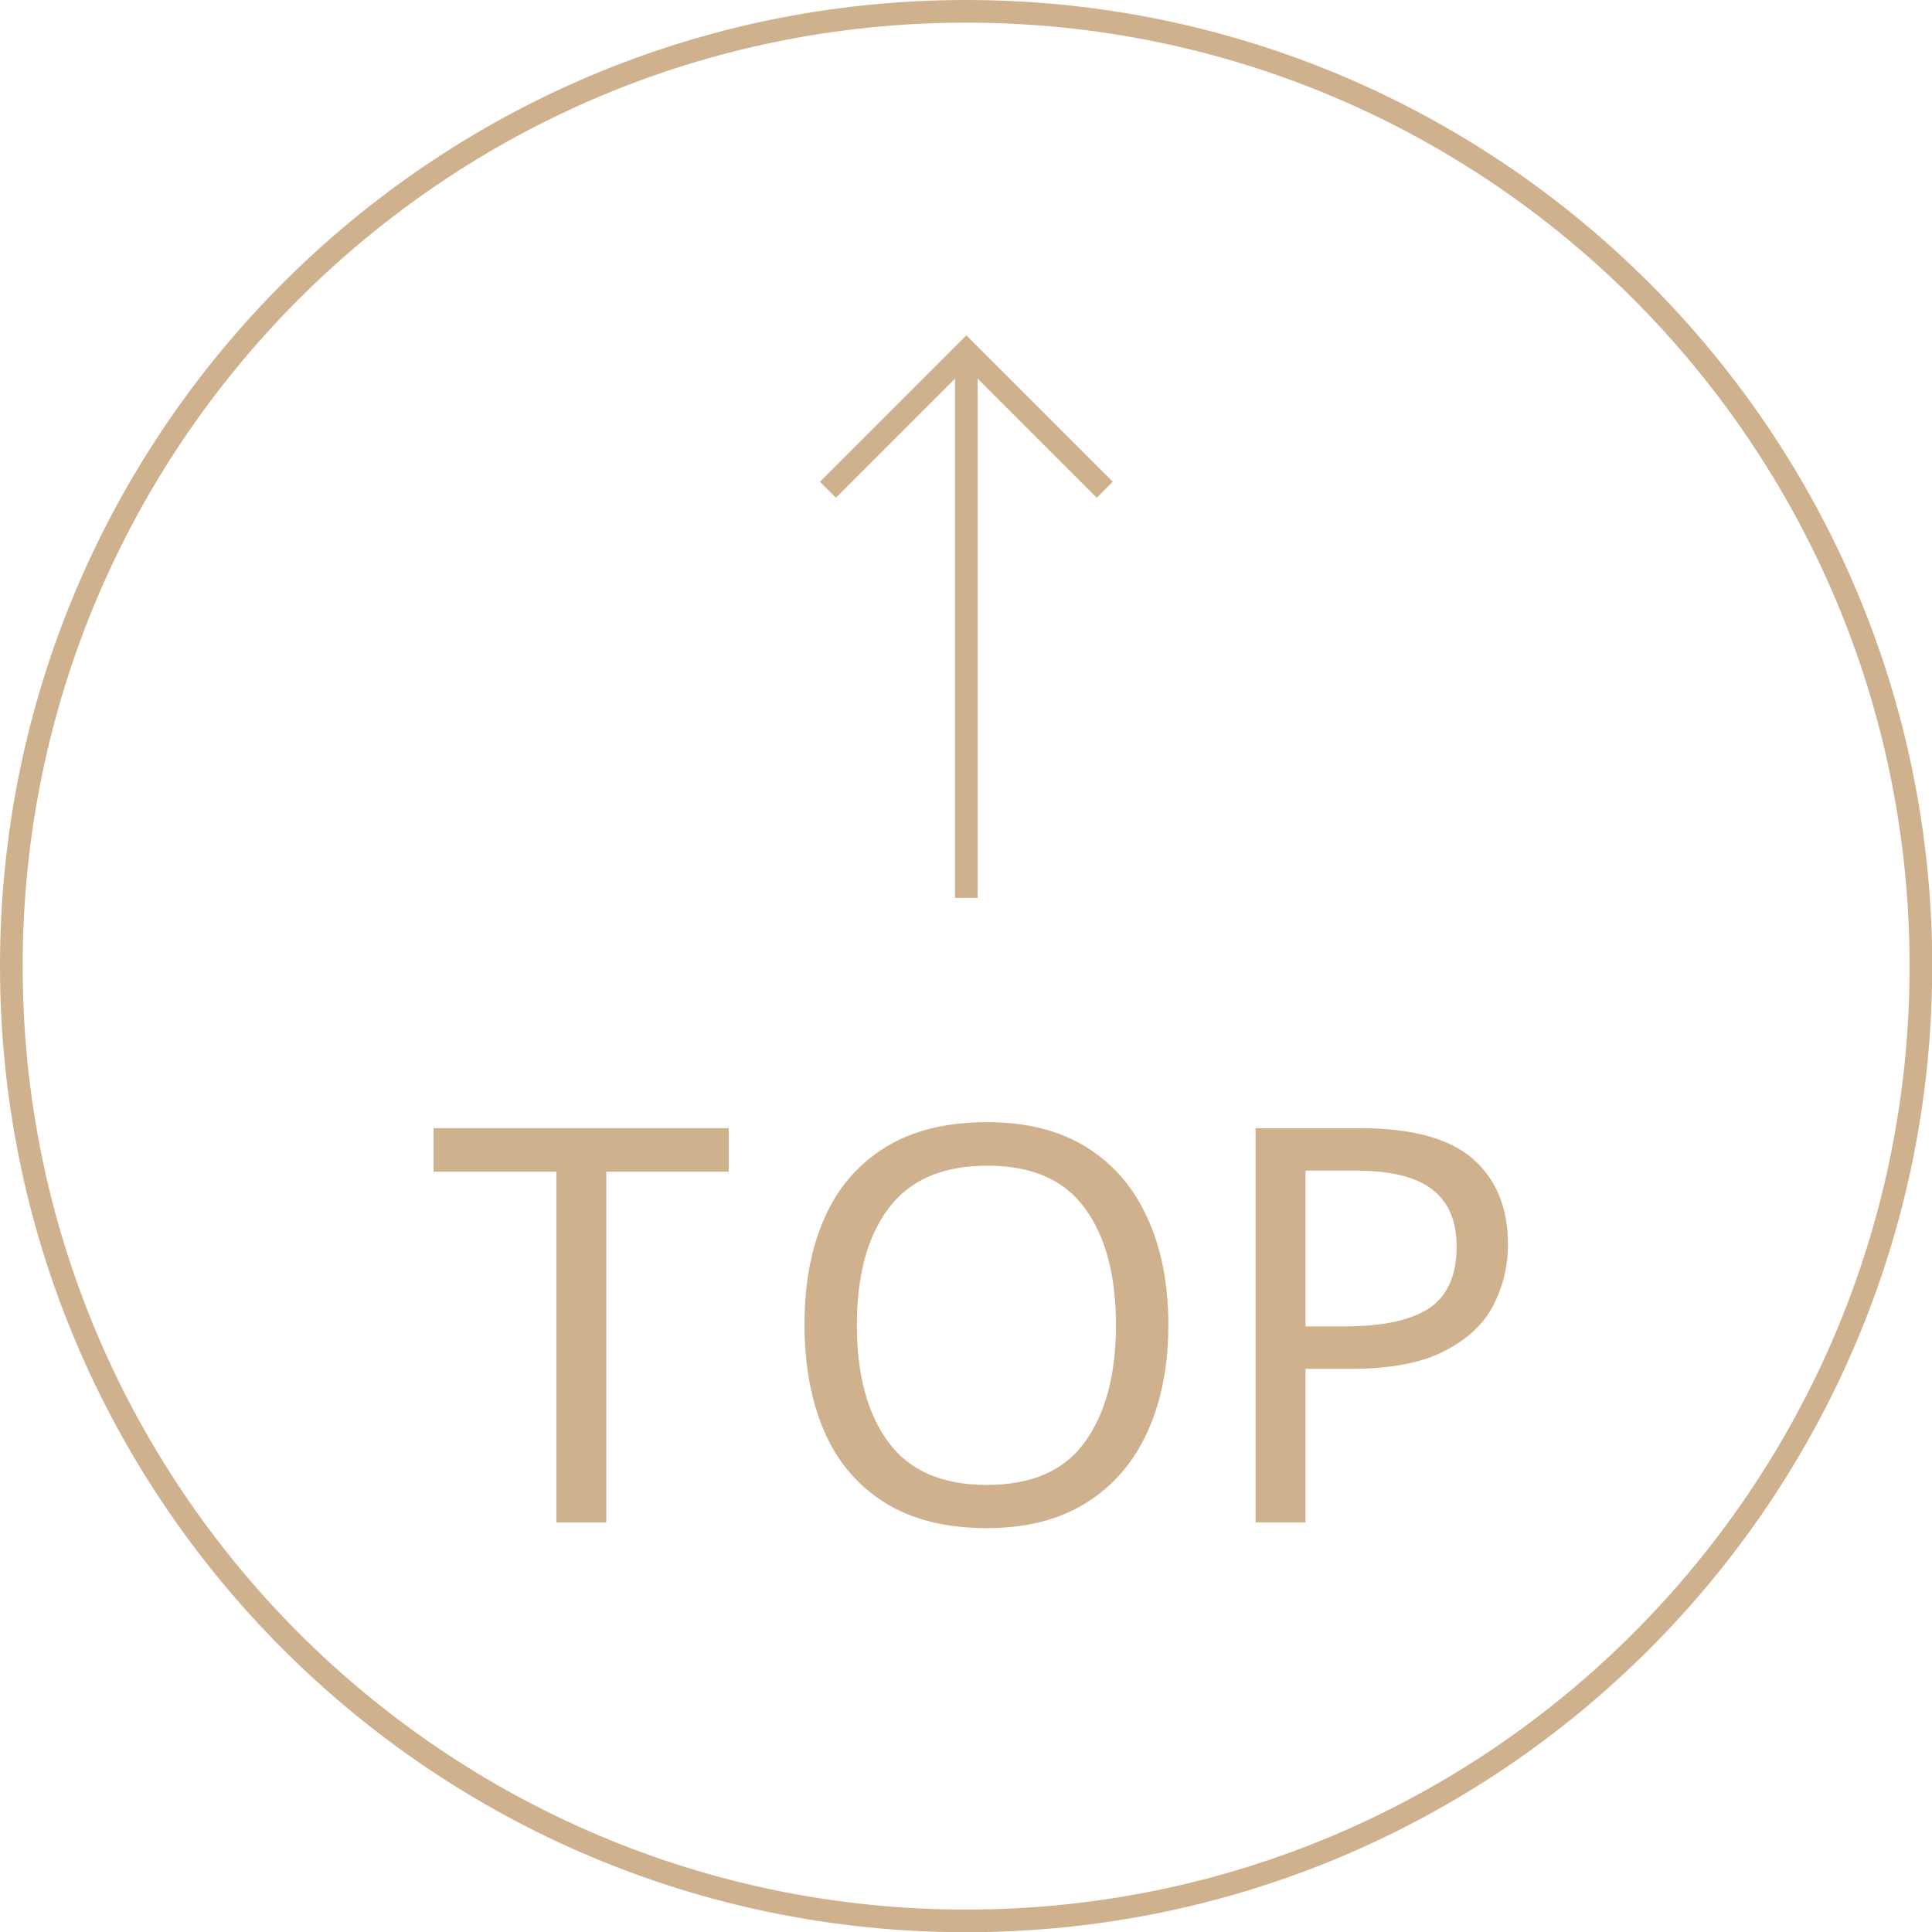
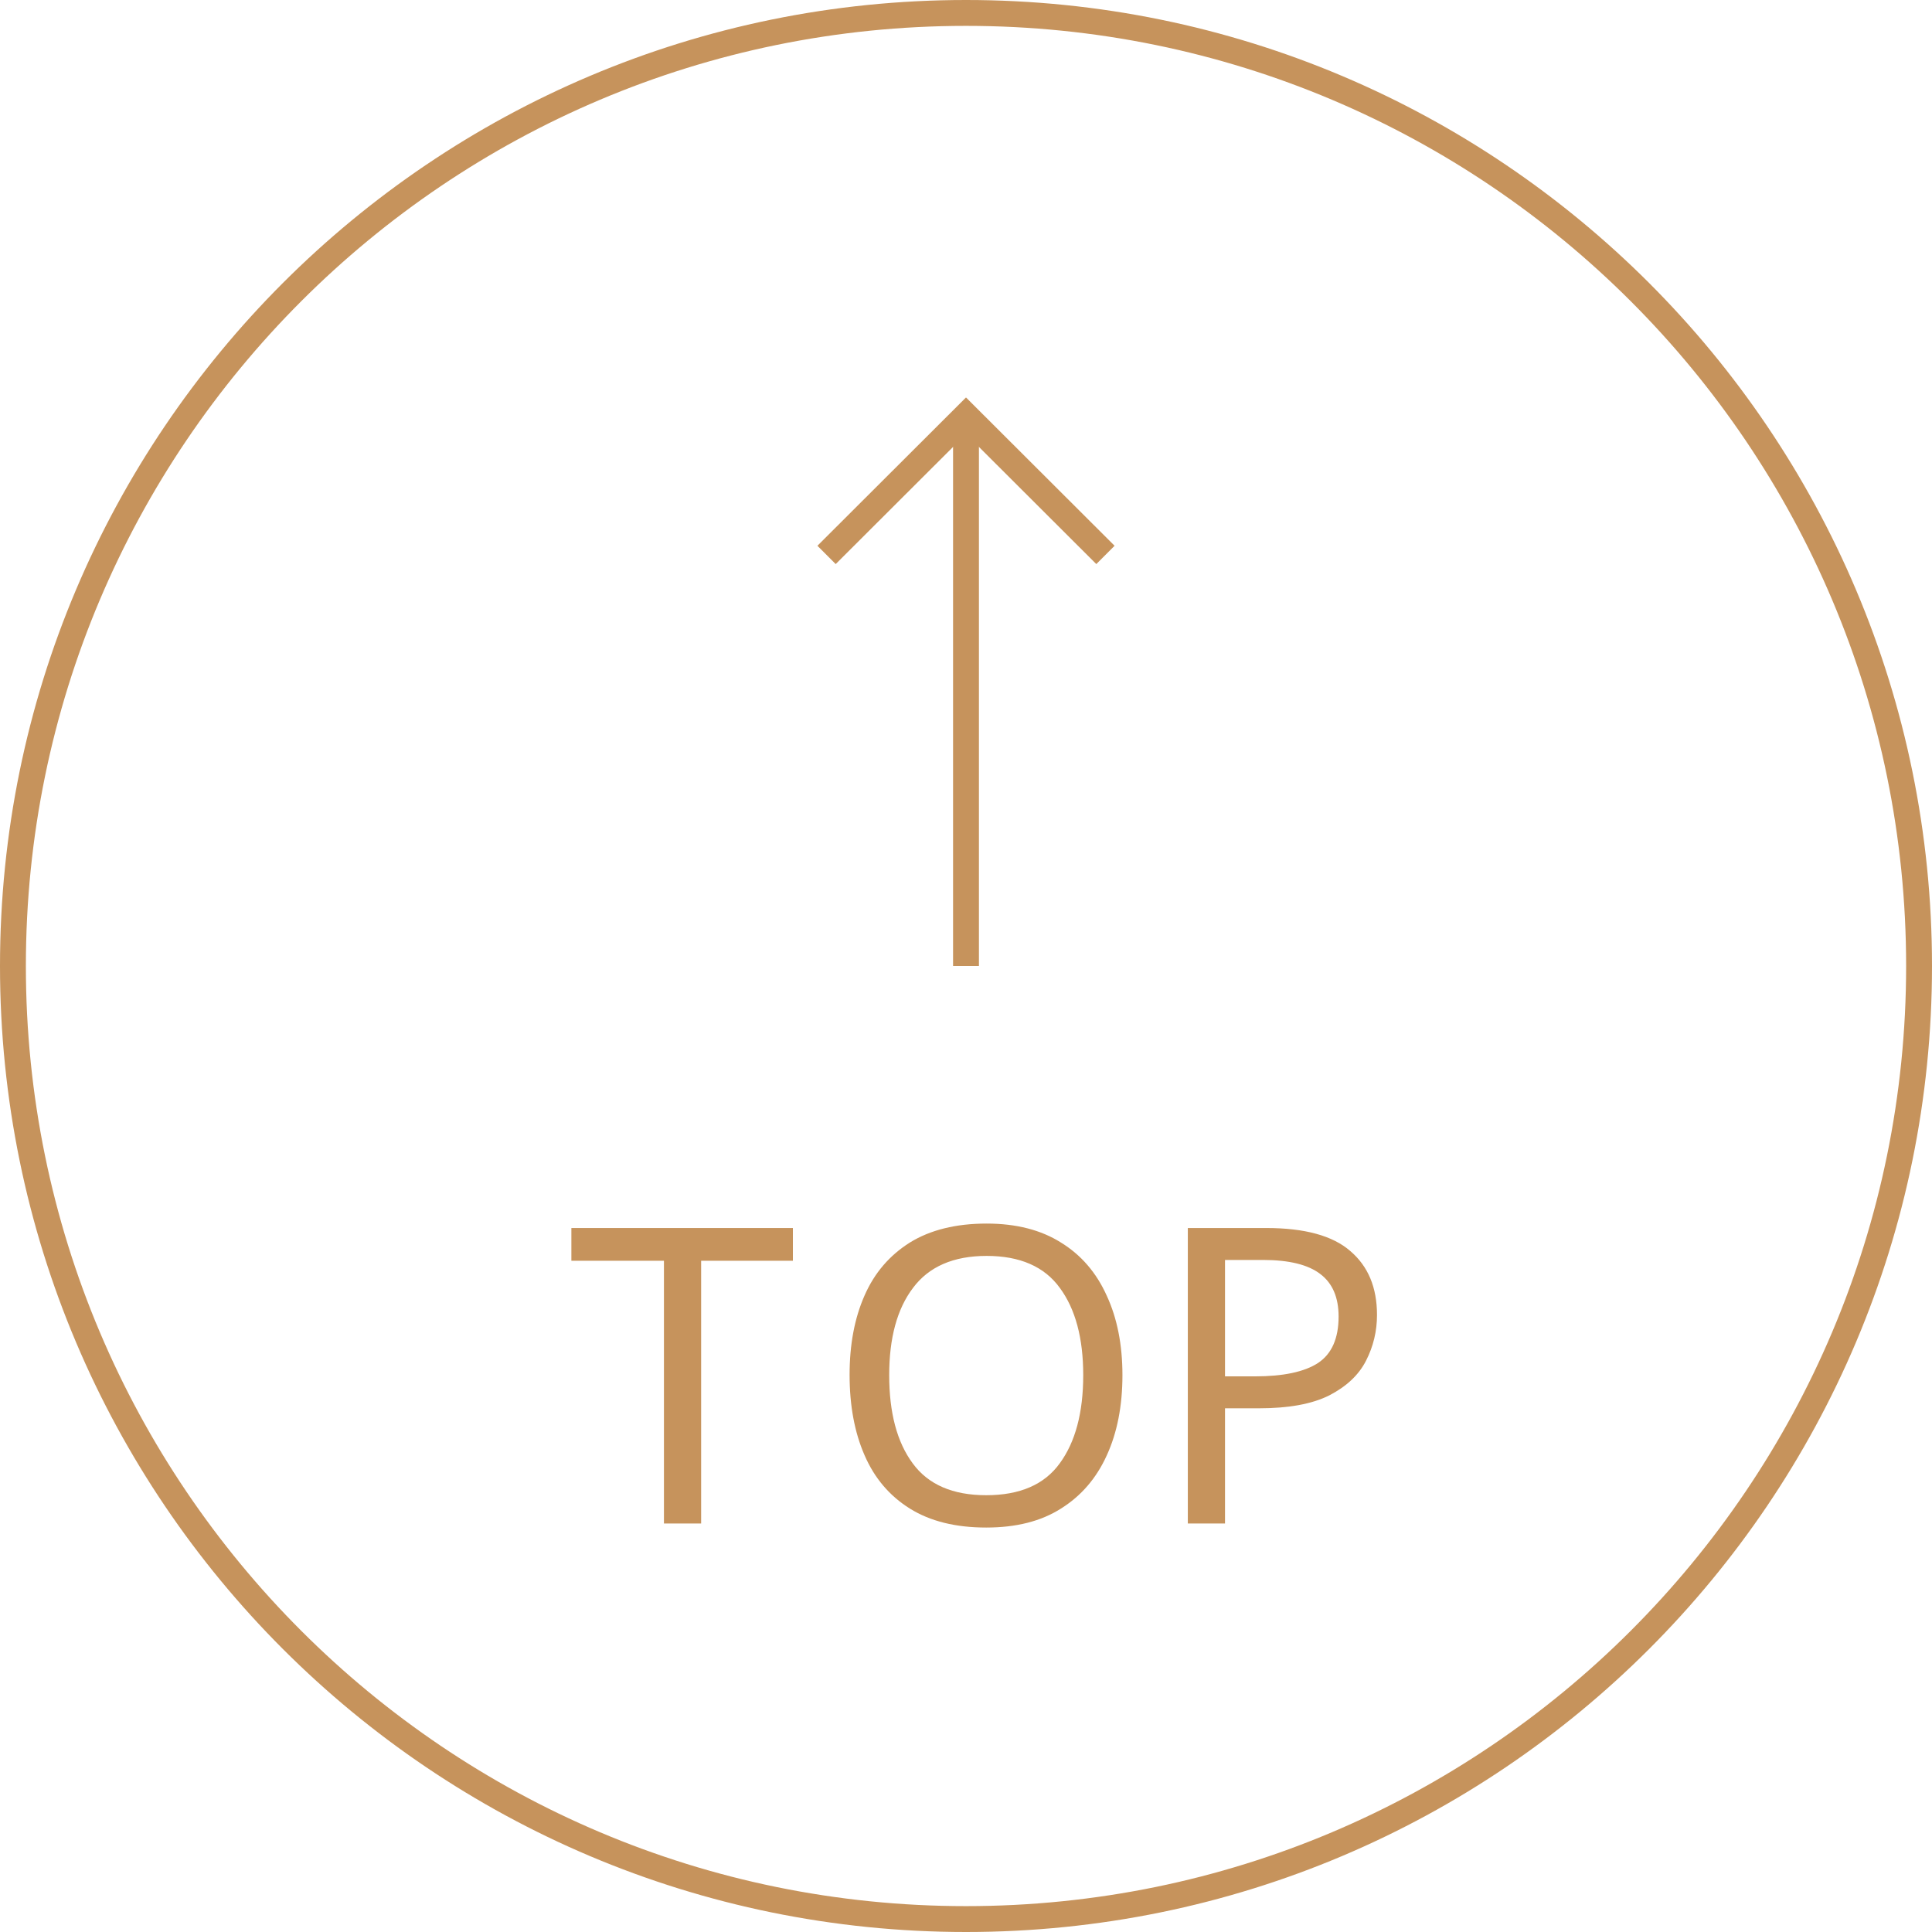
- <svg xmlns="http://www.w3.org/2000/svg" id="_圖層_2" data-name="圖層 2" viewBox="0 0 85.29 85.29">
+ <svg xmlns="http://www.w3.org/2000/svg" id="_圖層_2" data-name="圖層 2" viewBox="0 0 74.68 74.68">
  <g id="_圖層_1-2" data-name="圖層 1">
    <g>
-       <text transform="translate(18.89 67.21)" fill="#d0b18d" font-family="CormorantGaramond-Regular, 'Cormorant Garamond'" font-size="24.38">
+       <text transform="translate(21.93 58.89)" fill="#c6935c" font-family="CormorantGaramond-Regular, 'Cormorant Garamond'" font-size="16">
        <tspan x="0" y="0" letter-spacing="-.01em">T</tspan>
-         <tspan x="15.14" y="0">OP</tspan>
+         <tspan x="9.94" y="0">OP</tspan>
      </text>
-       <circle cx="42.65" cy="42.65" r="42.15" fill="none" stroke="#d0b18d" stroke-miterlimit="10" />
+       <circle cx="37.34" cy="37.34" r="36.84" fill="none" stroke="#c6935c" stroke-miterlimit="10" />
      <g>
-         <line x1="42.66" y1="39.64" x2="42.66" y2="15.38" fill="none" stroke="#d0b18d" stroke-miterlimit="10" />
-         <polyline points="36.55 21.62 42.66 15.51 48.77 21.62" fill="none" stroke="#d0b18d" stroke-miterlimit="10" />
+         <line x1="37.34" y1="37.34" x2="37.34" y2="15.95" fill="none" stroke="#c6935c" stroke-miterlimit="10" />
+         <polyline points="31.95 21.45 37.34 16.07 42.73 21.45" fill="none" stroke="#c6935c" stroke-miterlimit="10" />
      </g>
    </g>
  </g>
</svg>
